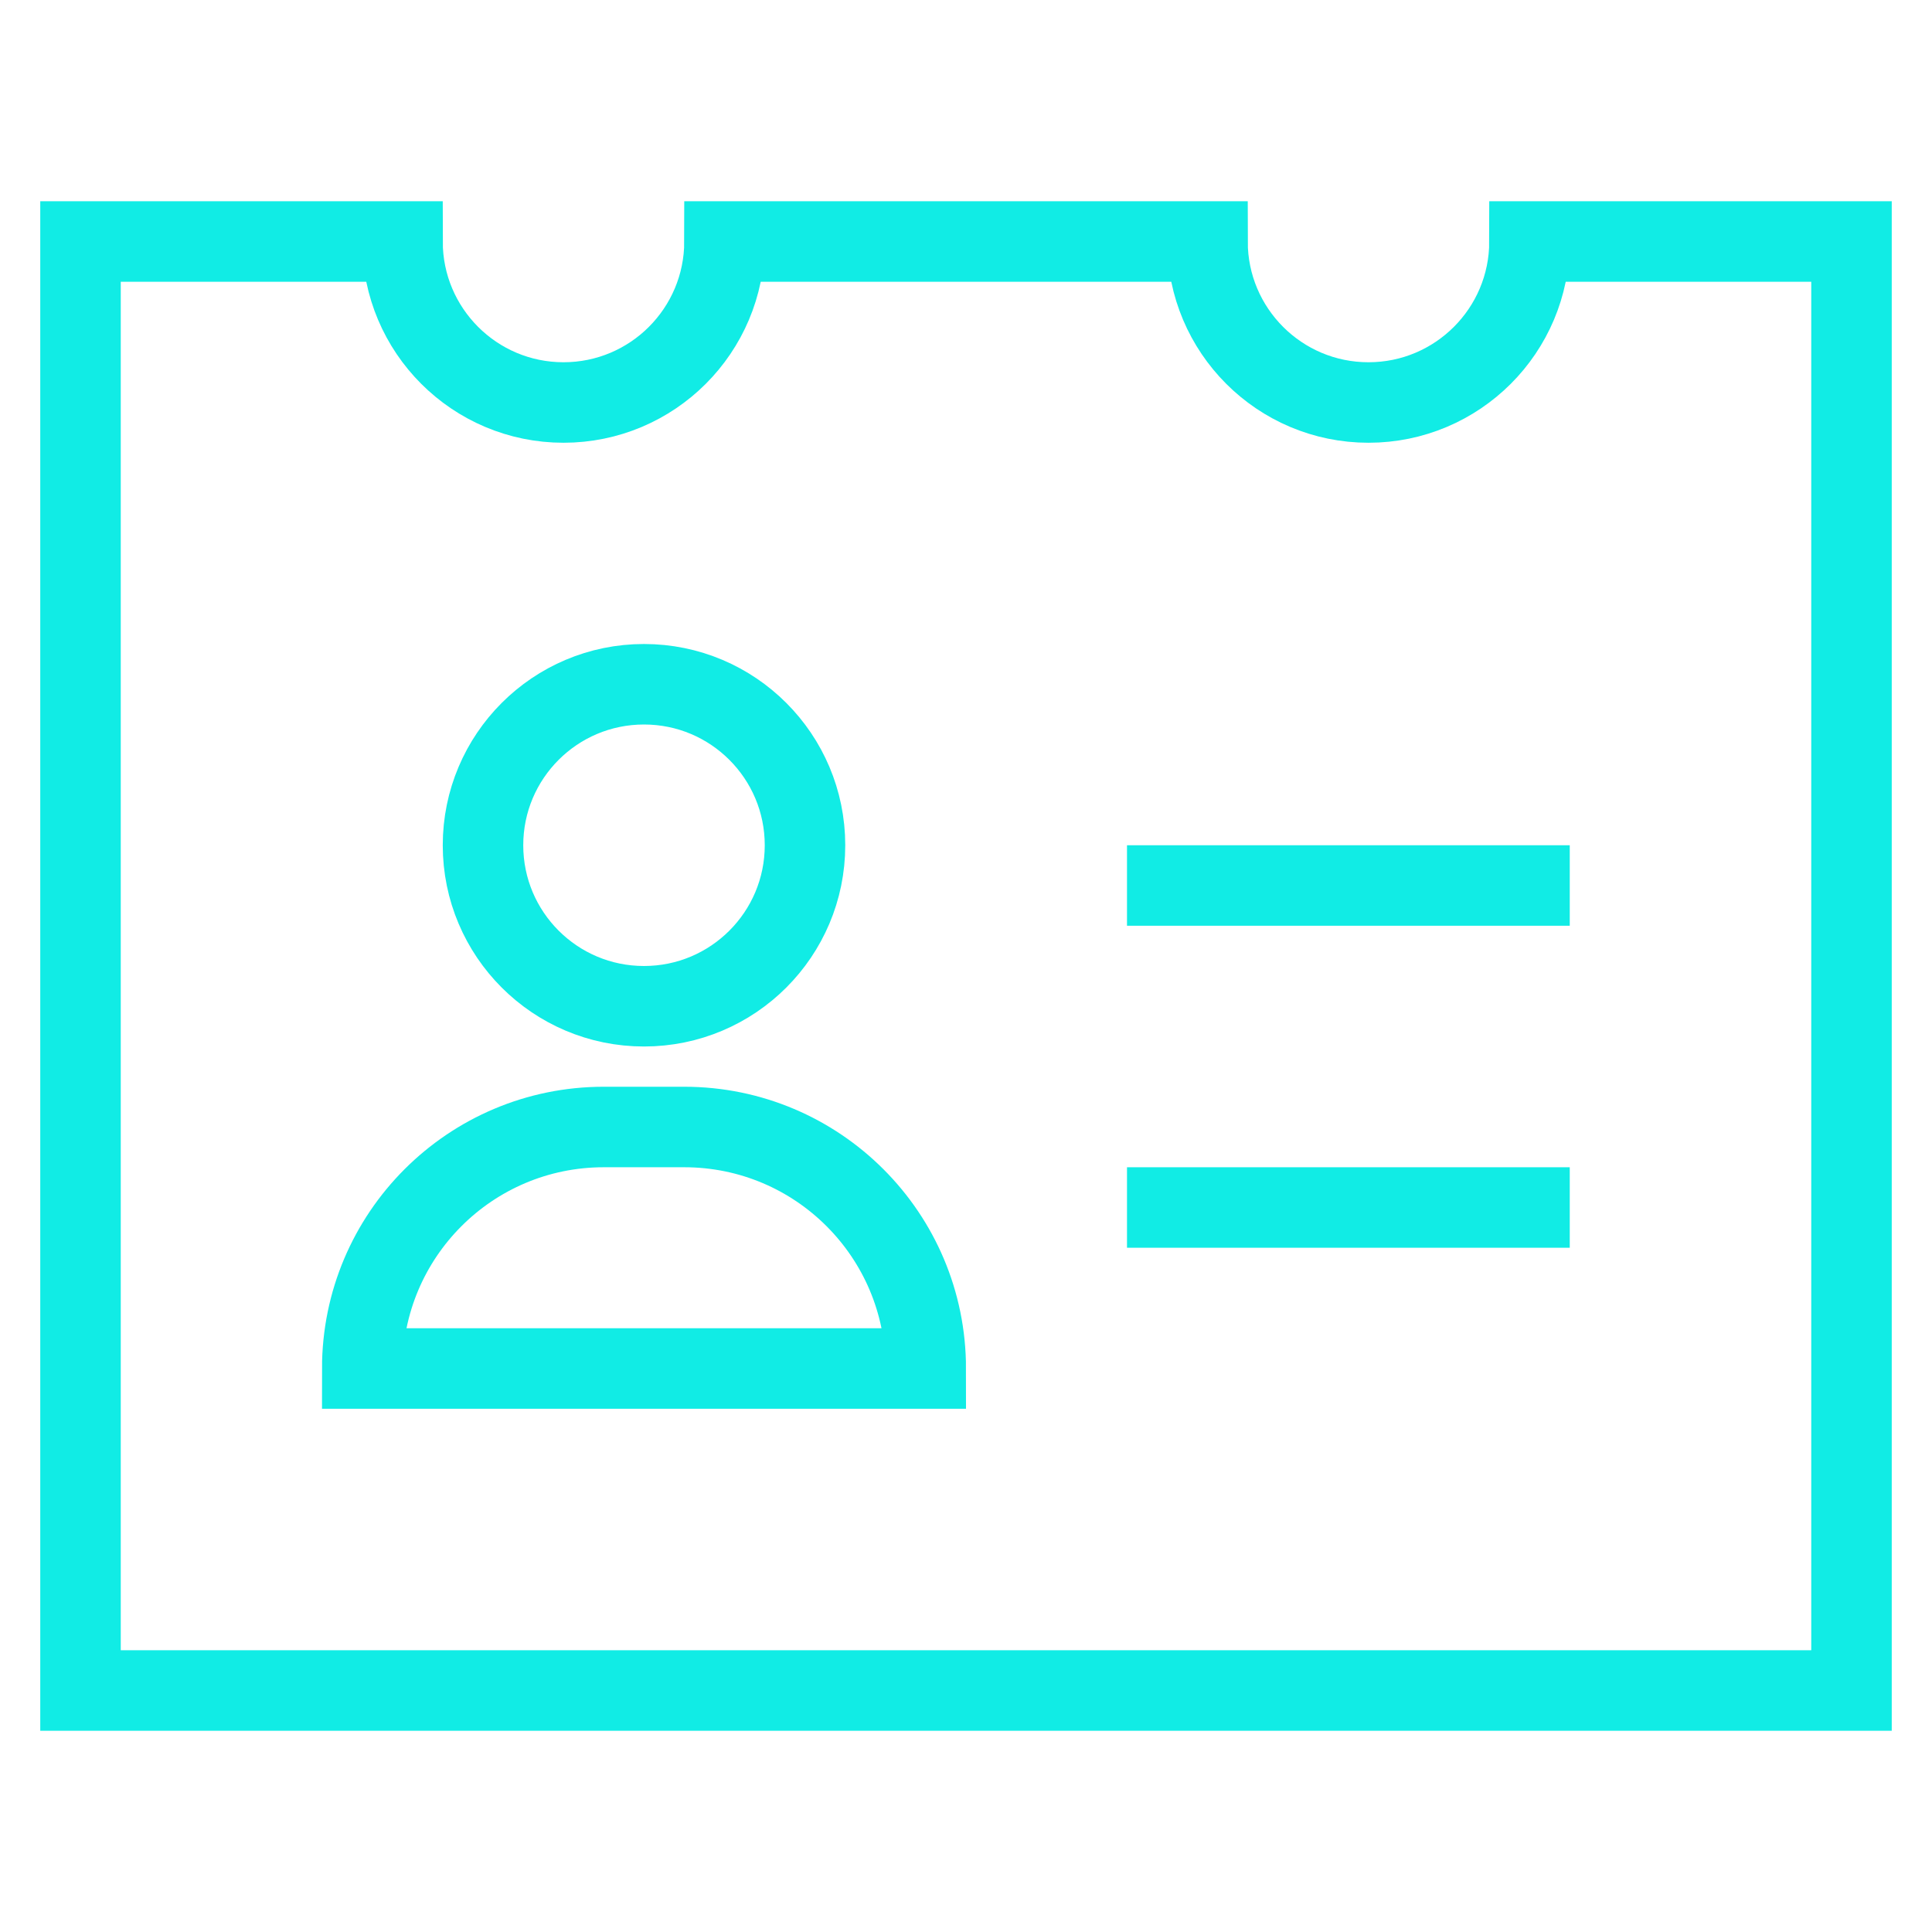
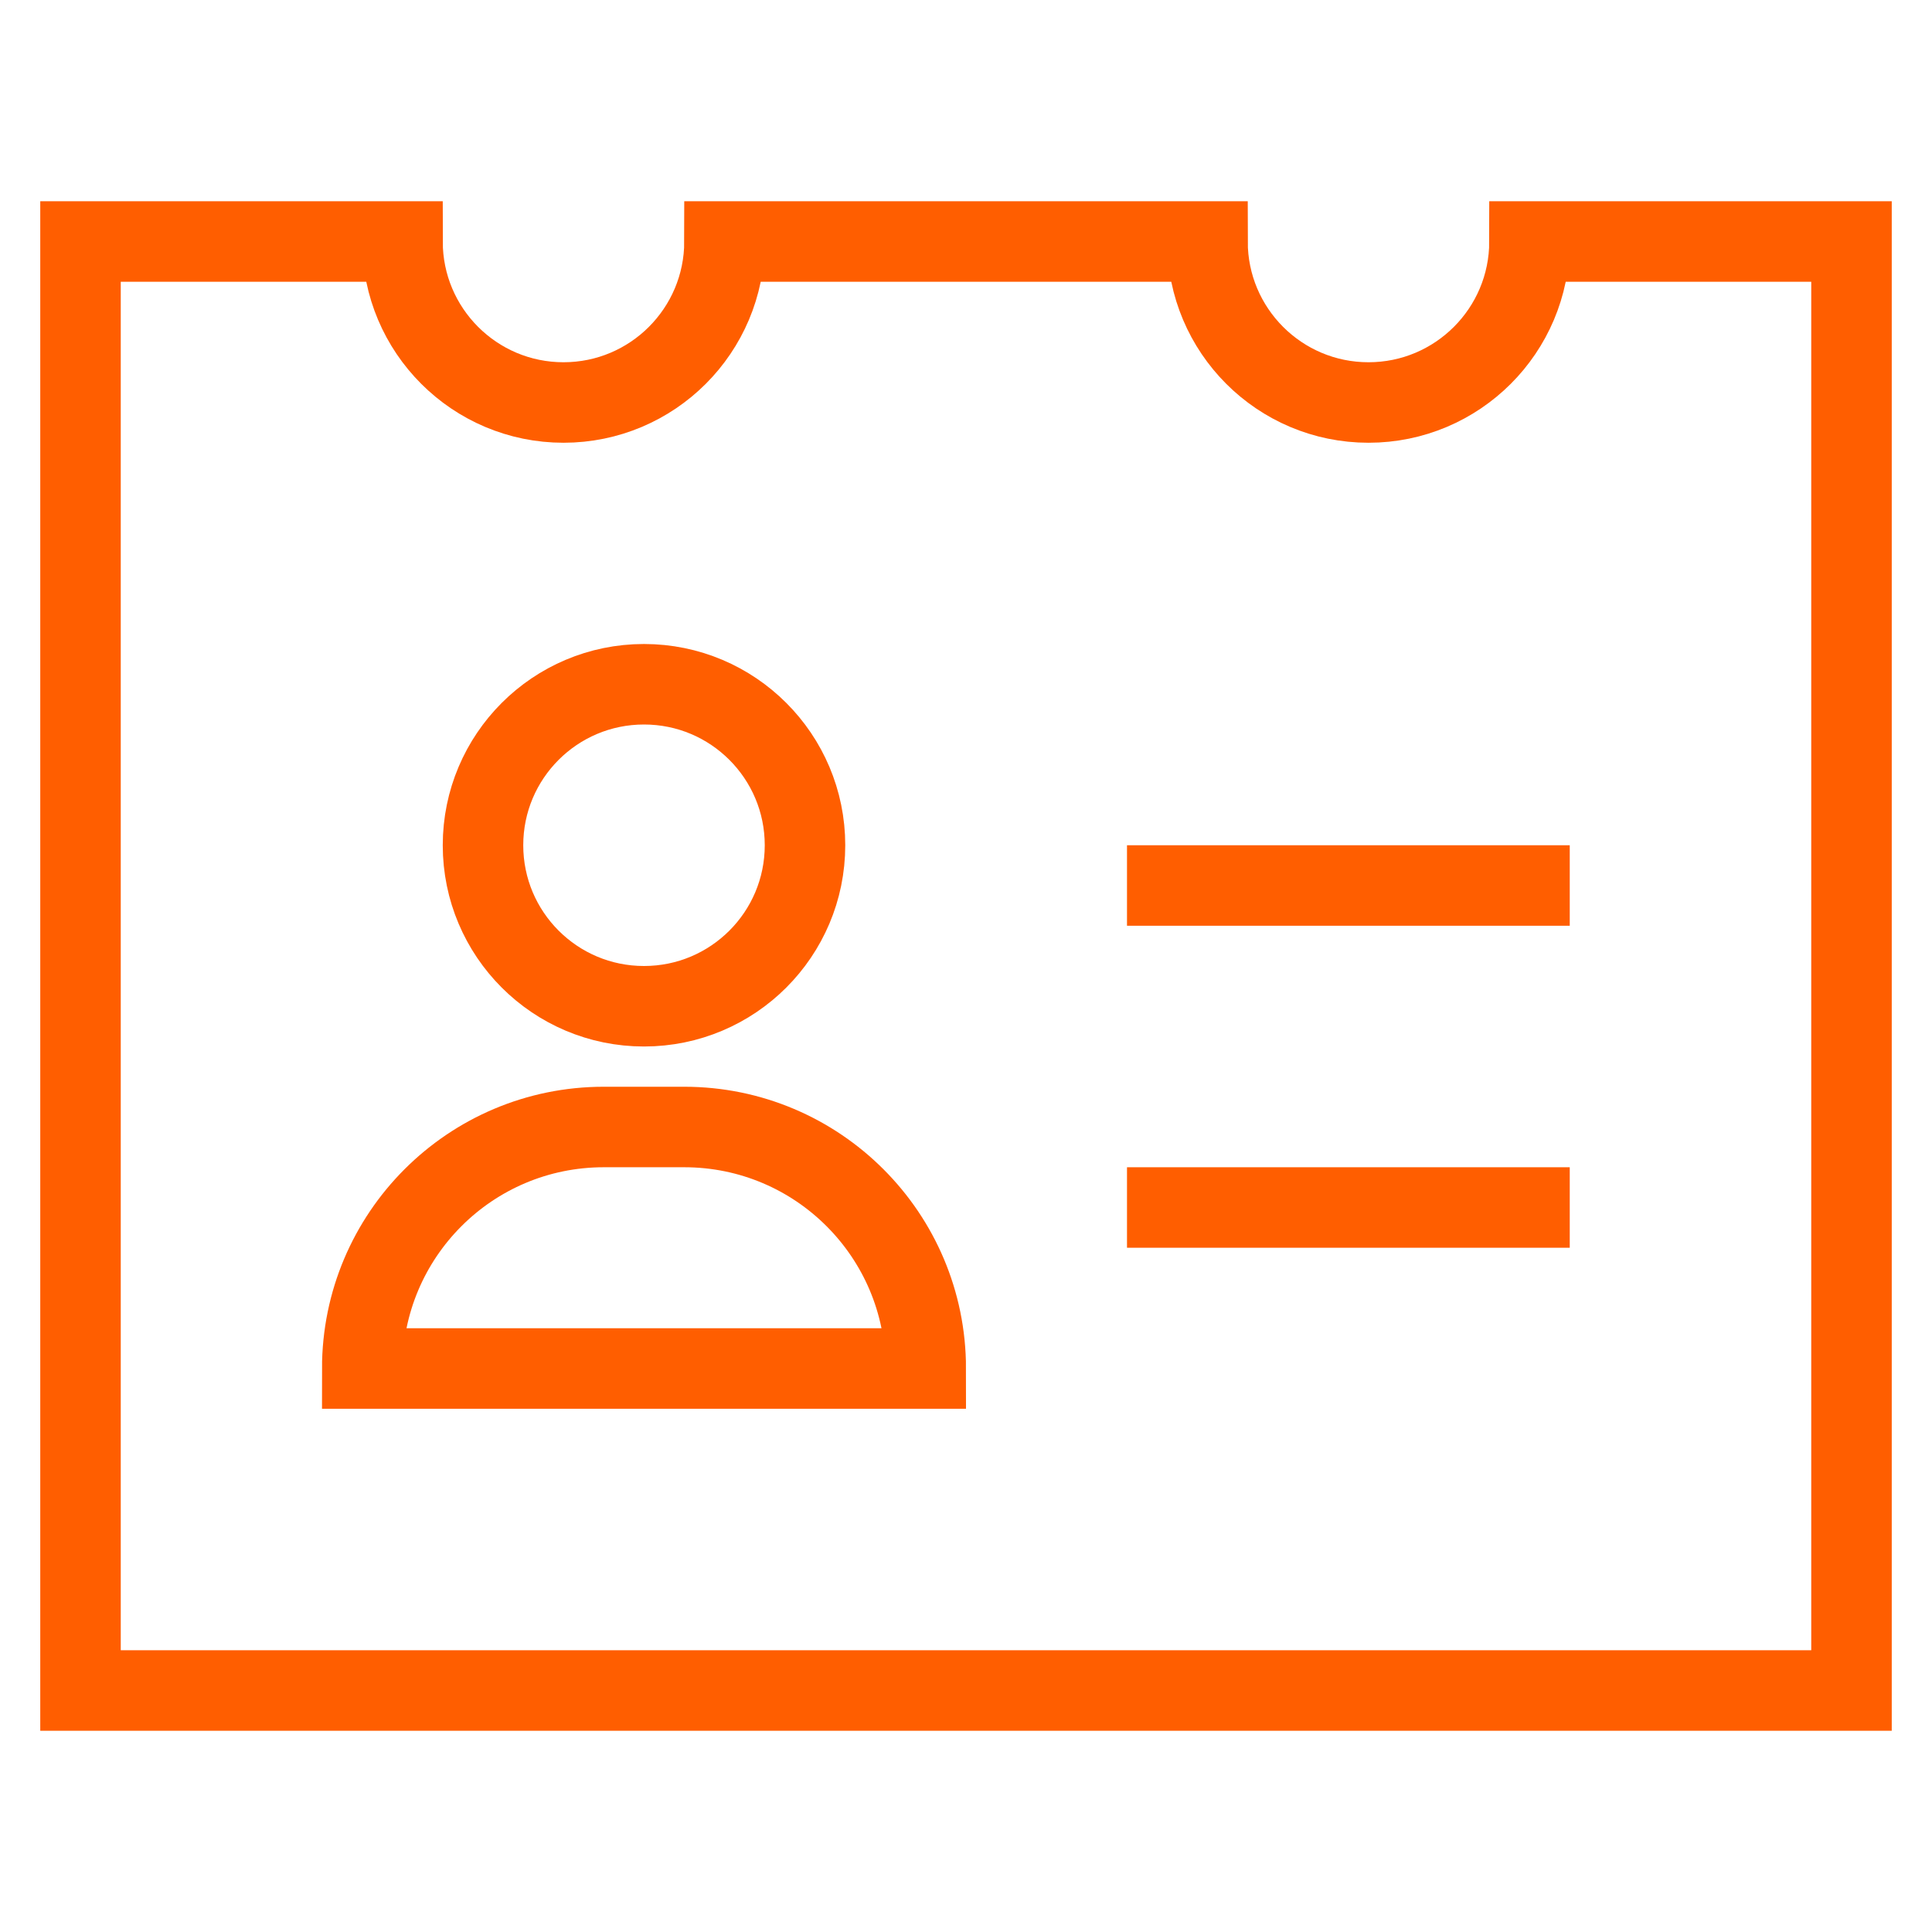
<svg xmlns="http://www.w3.org/2000/svg" version="1.1" x="0px" y="0px" viewBox="0 0 48 48" xml:space="preserve" width="48" height="48">
  <g class="nc-icon-wrapper">
-     <line data-color="color-2" fill="none" stroke="#11ece5" stroke-width="2" stroke-linecap="square" stroke-miterlimit="10" x1="29" y1="22" x2="38" y2="22" stroke-linejoin="miter" />
-     <line data-color="color-2" fill="none" stroke="#11ece5" stroke-width="2" stroke-linecap="square" stroke-miterlimit="10" x1="29" y1="30" x2="38" y2="30" stroke-linejoin="miter" />
-     <path data-color="color-2" fill="none" stroke="#11ece5" stroke-width="2" stroke-linecap="square" stroke-miterlimit="10" d="M23,34H9v0 c0-3.314,2.686-6,6-6h2C20.314,28,23,30.686,23,34L23,34z" stroke-linejoin="miter" />
-     <circle data-color="color-2" fill="none" stroke="#11ece5" stroke-width="2" stroke-linecap="square" stroke-miterlimit="10" cx="16" cy="21" r="4" stroke-linejoin="miter" />
-     <path fill="none" stroke="#11ece5" stroke-width="2" stroke-linecap="square" stroke-miterlimit="10" d="M38,6c0,2.209-1.791,4-4,4 s-4-1.791-4-4H18c0,2.209-1.791,4-4,4s-4-1.791-4-4H2v36h44V6H38z" stroke-linejoin="miter" />
+     <line data-color="color-2" fill="none" stroke="#ff5e00" stroke-width="2" stroke-linecap="square" stroke-miterlimit="10" x1="29" y1="22" x2="38" y2="22" stroke-linejoin="miter" />
+     <line data-color="color-2" fill="none" stroke="#ff5e00" stroke-width="2" stroke-linecap="square" stroke-miterlimit="10" x1="29" y1="30" x2="38" y2="30" stroke-linejoin="miter" />
+     <path data-color="color-2" fill="none" stroke="#ff5e00" stroke-width="2" stroke-linecap="square" stroke-miterlimit="10" d="M23,34H9v0 c0-3.314,2.686-6,6-6h2C20.314,28,23,30.686,23,34L23,34z" stroke-linejoin="miter" />
+     <circle data-color="color-2" fill="none" stroke="#ff5e00" stroke-width="2" stroke-linecap="square" stroke-miterlimit="10" cx="16" cy="21" r="4" stroke-linejoin="miter" />
+     <path fill="none" stroke="#ff5e00" stroke-width="2" stroke-linecap="square" stroke-miterlimit="10" d="M38,6c0,2.209-1.791,4-4,4 s-4-1.791-4-4H18c0,2.209-1.791,4-4,4s-4-1.791-4-4H2v36h44V6H38z" stroke-linejoin="miter" />
  </g>
</svg>
